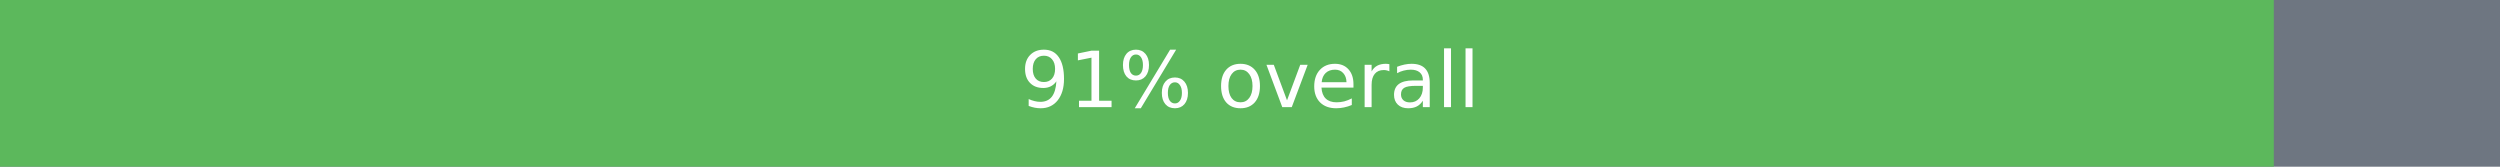
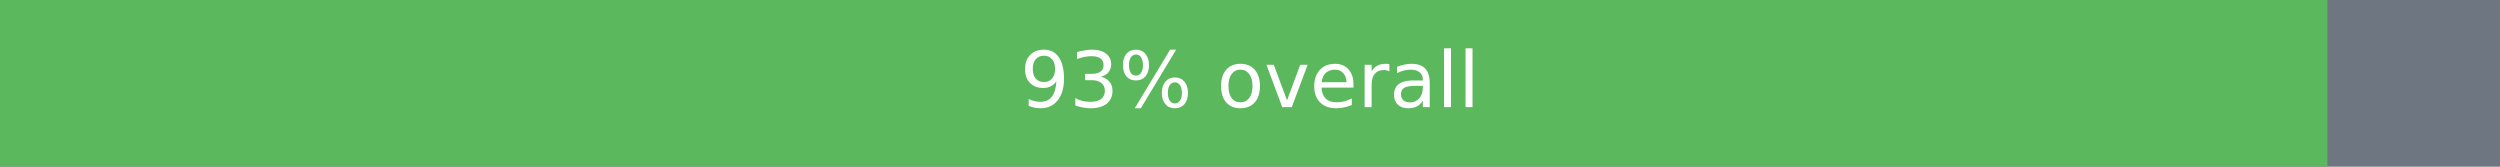
- <svg xmlns="http://www.w3.org/2000/svg" width="420" height="28" viewBox="0 0 420 28" role="img" aria-label="91% overall">
+ <svg xmlns="http://www.w3.org/2000/svg" width="420" height="28" viewBox="0 0 420 28" role="img" aria-label="93% overall">
  <rect width="420" height="28" fill="#6e7681" />
-   <rect width="382" height="28" fill="#5cb85c" />
-   <text x="210" y="18" text-anchor="middle" font-family="Verdana,DejaVu Sans,sans-serif" font-size="13" fill="#fff">91% overall</text>
+   <rect width="391" height="28" fill="#5cb85c" />
+   <text x="210" y="18" text-anchor="middle" font-family="Verdana,DejaVu Sans,sans-serif" font-size="13" fill="#fff">93% overall</text>
</svg>
